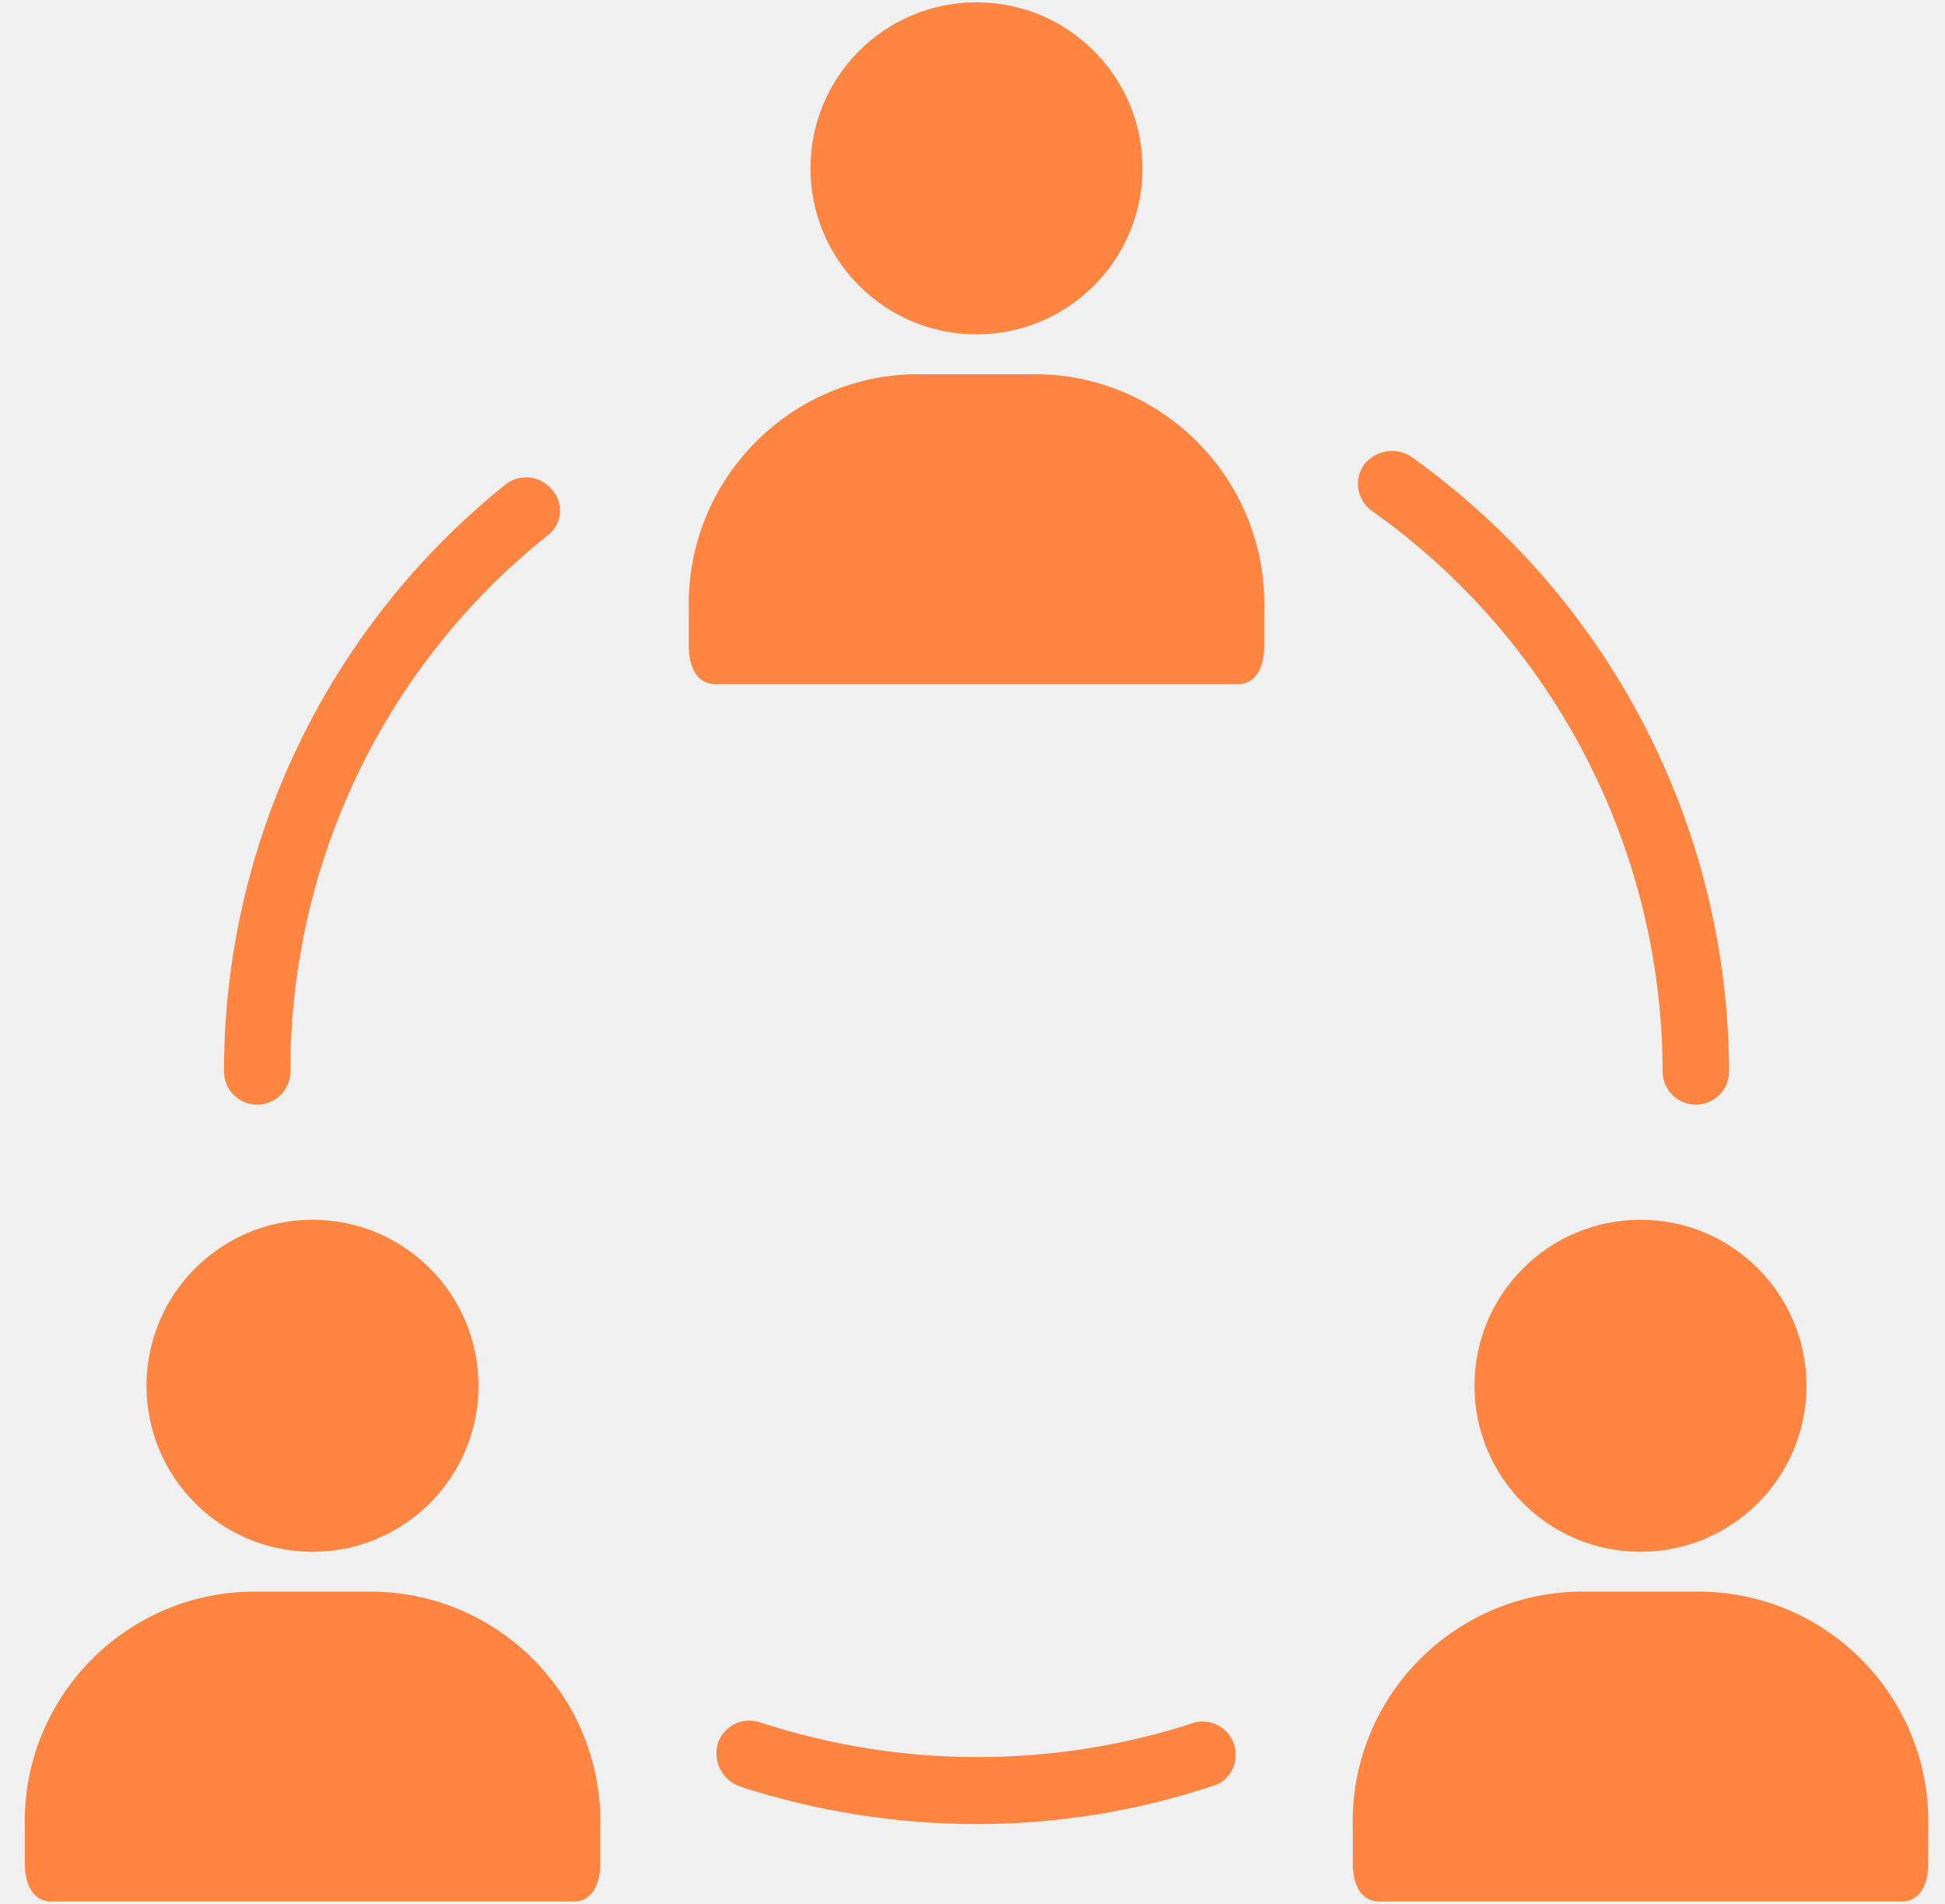
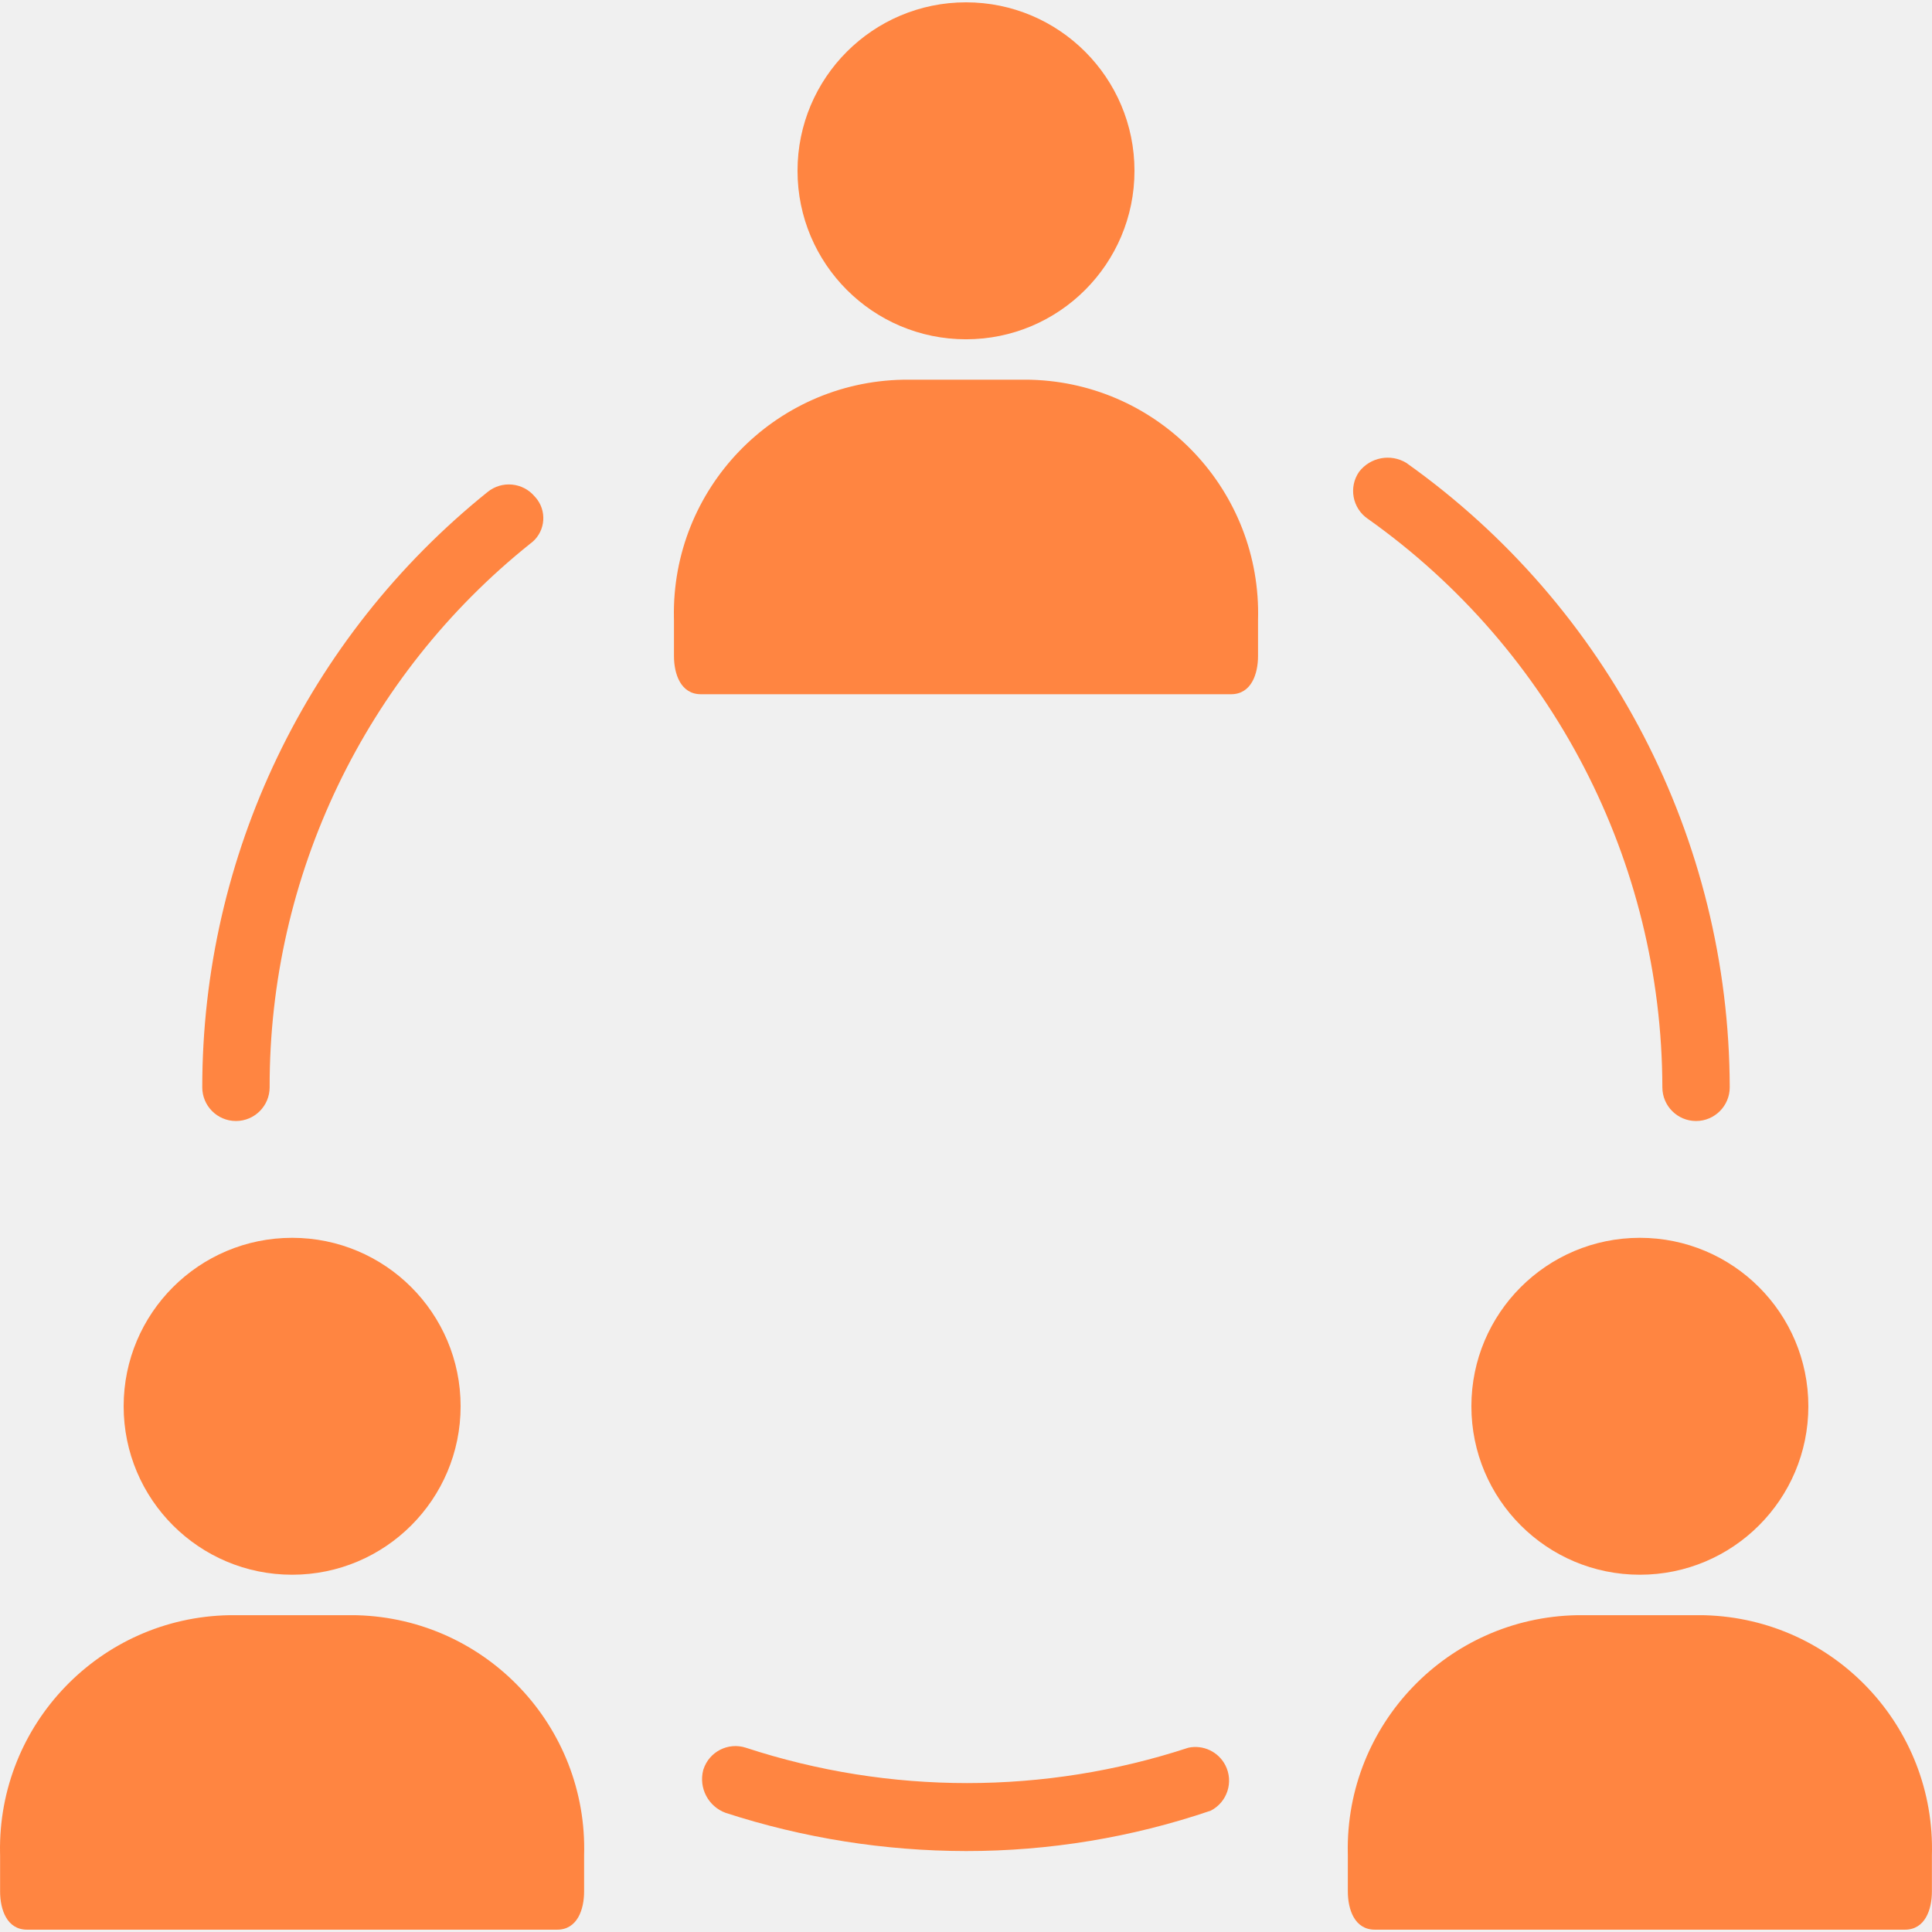
- <svg xmlns="http://www.w3.org/2000/svg" width="47" height="46" viewBox="0 0 47 46" fill="none">
-   <g clip-path="url(#clip0)">
-     <path d="M23.596 8.078C25.812 8.078 27.607 6.282 27.607 4.067C27.607 1.852 25.812 0.056 23.596 0.056C21.381 0.056 19.585 1.852 19.585 4.067C19.585 6.282 21.381 8.078 23.596 8.078Z" fill="#FF8541" />
-     <path d="M25.151 9.042C25.132 9.042 25.113 9.041 25.094 9.041H22.099C19.028 9.099 16.585 11.635 16.643 14.707C16.643 14.726 16.643 14.745 16.644 14.764V15.619C16.644 16.047 16.804 16.529 17.286 16.529H29.908C30.389 16.529 30.549 16.047 30.549 15.619V14.764C30.639 11.693 28.222 9.131 25.151 9.042Z" fill="#FF8541" />
-     <path d="M6.214 26.69C6.657 26.69 7.017 26.331 7.017 25.888C7.005 20.854 9.289 16.089 13.22 12.945C13.556 12.704 13.633 12.236 13.392 11.9C13.372 11.873 13.351 11.847 13.328 11.822C13.046 11.485 12.545 11.437 12.204 11.715C7.91 15.166 5.412 20.379 5.412 25.888C5.412 26.331 5.771 26.69 6.214 26.69Z" fill="#FF8541" />
-     <path d="M28.892 41.612C25.469 42.735 21.778 42.735 18.356 41.612C17.934 41.475 17.482 41.706 17.345 42.128C17.343 42.134 17.341 42.141 17.34 42.147C17.23 42.573 17.462 43.012 17.874 43.163C19.722 43.764 21.654 44.071 23.597 44.072C25.58 44.074 27.549 43.749 29.427 43.109C29.82 42.906 29.974 42.422 29.771 42.029C29.605 41.708 29.245 41.537 28.892 41.612Z" fill="#FF8541" />
-     <path d="M33.16 12.35C33.163 12.352 33.166 12.354 33.17 12.357C37.555 15.469 40.166 20.51 40.176 25.888C40.176 26.331 40.535 26.69 40.978 26.69C41.422 26.69 41.781 26.331 41.781 25.888C41.766 19.979 38.897 14.441 34.079 11.02C33.705 10.794 33.221 10.886 32.956 11.234C32.704 11.598 32.795 12.098 33.16 12.35Z" fill="#FF8541" />
-     <path d="M7.551 37.494C9.767 37.494 11.562 35.698 11.562 33.483C11.562 31.267 9.767 29.471 7.551 29.471C5.336 29.471 3.54 31.267 3.54 33.483C3.54 35.698 5.336 37.494 7.551 37.494Z" fill="#FF8541" />
-     <path d="M9.106 38.458C9.087 38.457 9.068 38.457 9.049 38.456H6.054C2.983 38.514 0.54 41.051 0.598 44.122C0.598 44.141 0.599 44.16 0.599 44.179V45.035C0.599 45.463 0.759 45.944 1.241 45.944H13.863C14.344 45.944 14.505 45.463 14.505 45.035V44.179C14.594 41.108 12.177 38.547 9.106 38.458Z" fill="#FF8541" />
-     <path d="M39.641 37.494C41.856 37.494 43.652 35.698 43.652 33.483C43.652 31.267 41.856 29.471 39.641 29.471C37.426 29.471 35.63 31.267 35.63 33.483C35.63 35.698 37.426 37.494 39.641 37.494Z" fill="#FF8541" />
-     <path d="M41.196 38.458C41.177 38.457 41.158 38.457 41.139 38.456H38.144C35.073 38.514 32.63 41.051 32.688 44.122C32.688 44.141 32.688 44.16 32.689 44.179V45.035C32.689 45.463 32.849 45.944 33.331 45.944H45.953C46.434 45.944 46.594 45.463 46.594 45.035V44.179C46.684 41.108 44.267 38.547 41.196 38.458Z" fill="#FF8541" />
-   </g>
-   <defs>
-     <clipPath id="clip0">
-       <rect width="46" height="46" fill="white" transform="translate(0.59668)" />
-     </clipPath>
-   </defs>
+ <svg xmlns="http://www.w3.org/2000/svg" width="39" height="39" viewBox="0 0 39 39" fill="none">
+   <path d="M19.5 6.849C21.378 6.849 22.901 5.326 22.901 3.448C22.901 1.57 21.378 0.047 19.5 0.047C17.622 0.047 16.099 1.57 16.099 3.448C16.099 5.326 17.622 6.849 19.5 6.849Z" fill="#FF8541" />
+   <path d="M20.818 7.666C20.802 7.666 20.786 7.666 20.77 7.665H18.23C15.626 7.714 13.555 9.865 13.604 12.469C13.604 12.485 13.605 12.501 13.605 12.517V13.243C13.605 13.605 13.741 14.014 14.149 14.014H24.851C25.259 14.014 25.395 13.605 25.395 13.243V12.517C25.47 9.914 23.421 7.742 20.818 7.666Z" fill="#FF8541" />
+   <path d="M4.763 22.629C5.139 22.629 5.443 22.324 5.443 21.949C5.434 17.681 7.37 13.641 10.703 10.975C10.988 10.771 11.053 10.374 10.849 10.089C10.832 10.066 10.814 10.044 10.794 10.023C10.555 9.737 10.13 9.697 9.842 9.932C6.201 12.859 4.083 17.278 4.083 21.949C4.083 22.324 4.387 22.629 4.763 22.629Z" fill="#FF8541" />
+   <path d="M23.989 35.28C21.087 36.232 17.958 36.232 15.056 35.28C14.699 35.164 14.316 35.36 14.2 35.717C14.198 35.723 14.196 35.728 14.195 35.733C14.102 36.094 14.298 36.467 14.648 36.595C16.215 37.104 17.852 37.364 19.5 37.366C21.181 37.367 22.851 37.092 24.442 36.55C24.776 36.377 24.907 35.967 24.735 35.633C24.594 35.361 24.289 35.216 23.989 35.28Z" fill="#FF8541" />
+   <path d="M27.608 10.471C27.611 10.473 27.614 10.475 27.617 10.477C31.335 13.116 33.548 17.389 33.557 21.949C33.557 22.324 33.861 22.629 34.237 22.629C34.612 22.629 34.917 22.324 34.917 21.949C34.905 16.939 32.472 12.243 28.387 9.343C28.07 9.152 27.66 9.23 27.435 9.524C27.221 9.833 27.299 10.257 27.608 10.471Z" fill="#FF8541" />
+   <path d="M5.897 31.788C7.775 31.788 9.298 30.266 9.298 28.387C9.298 26.509 7.775 24.987 5.897 24.987C4.018 24.987 2.496 26.509 2.496 28.387C2.496 30.266 4.018 31.788 5.897 31.788Z" fill="#FF8541" />
+   <path d="M7.215 32.606C7.198 32.605 7.182 32.605 7.166 32.605H4.627C2.023 32.653 -0.048 34.804 0.001 37.408C0.001 37.424 0.002 37.44 0.002 37.456V38.182C0.002 38.545 0.138 38.953 0.546 38.953H11.247C11.655 38.953 11.791 38.545 11.791 38.182V37.456C11.867 34.853 9.818 32.681 7.215 32.606Z" fill="#FF8541" />
+   <path d="M33.103 31.788C34.981 31.788 36.504 30.266 36.504 28.387C36.504 26.509 34.981 24.987 33.103 24.987C31.225 24.987 29.702 26.509 29.702 28.387C29.702 30.266 31.225 31.788 33.103 31.788Z" fill="#FF8541" />
+   <path d="M34.421 32.606C34.405 32.605 34.389 32.605 34.373 32.605H31.834C29.23 32.653 27.158 34.804 27.207 37.408C27.208 37.424 27.208 37.44 27.208 37.456V38.182C27.208 38.545 27.344 38.953 27.753 38.953H38.454C38.862 38.953 38.998 38.545 38.998 38.182V37.456C39.074 34.853 37.024 32.681 34.421 32.606Z" fill="#FF8541" />
</svg>
